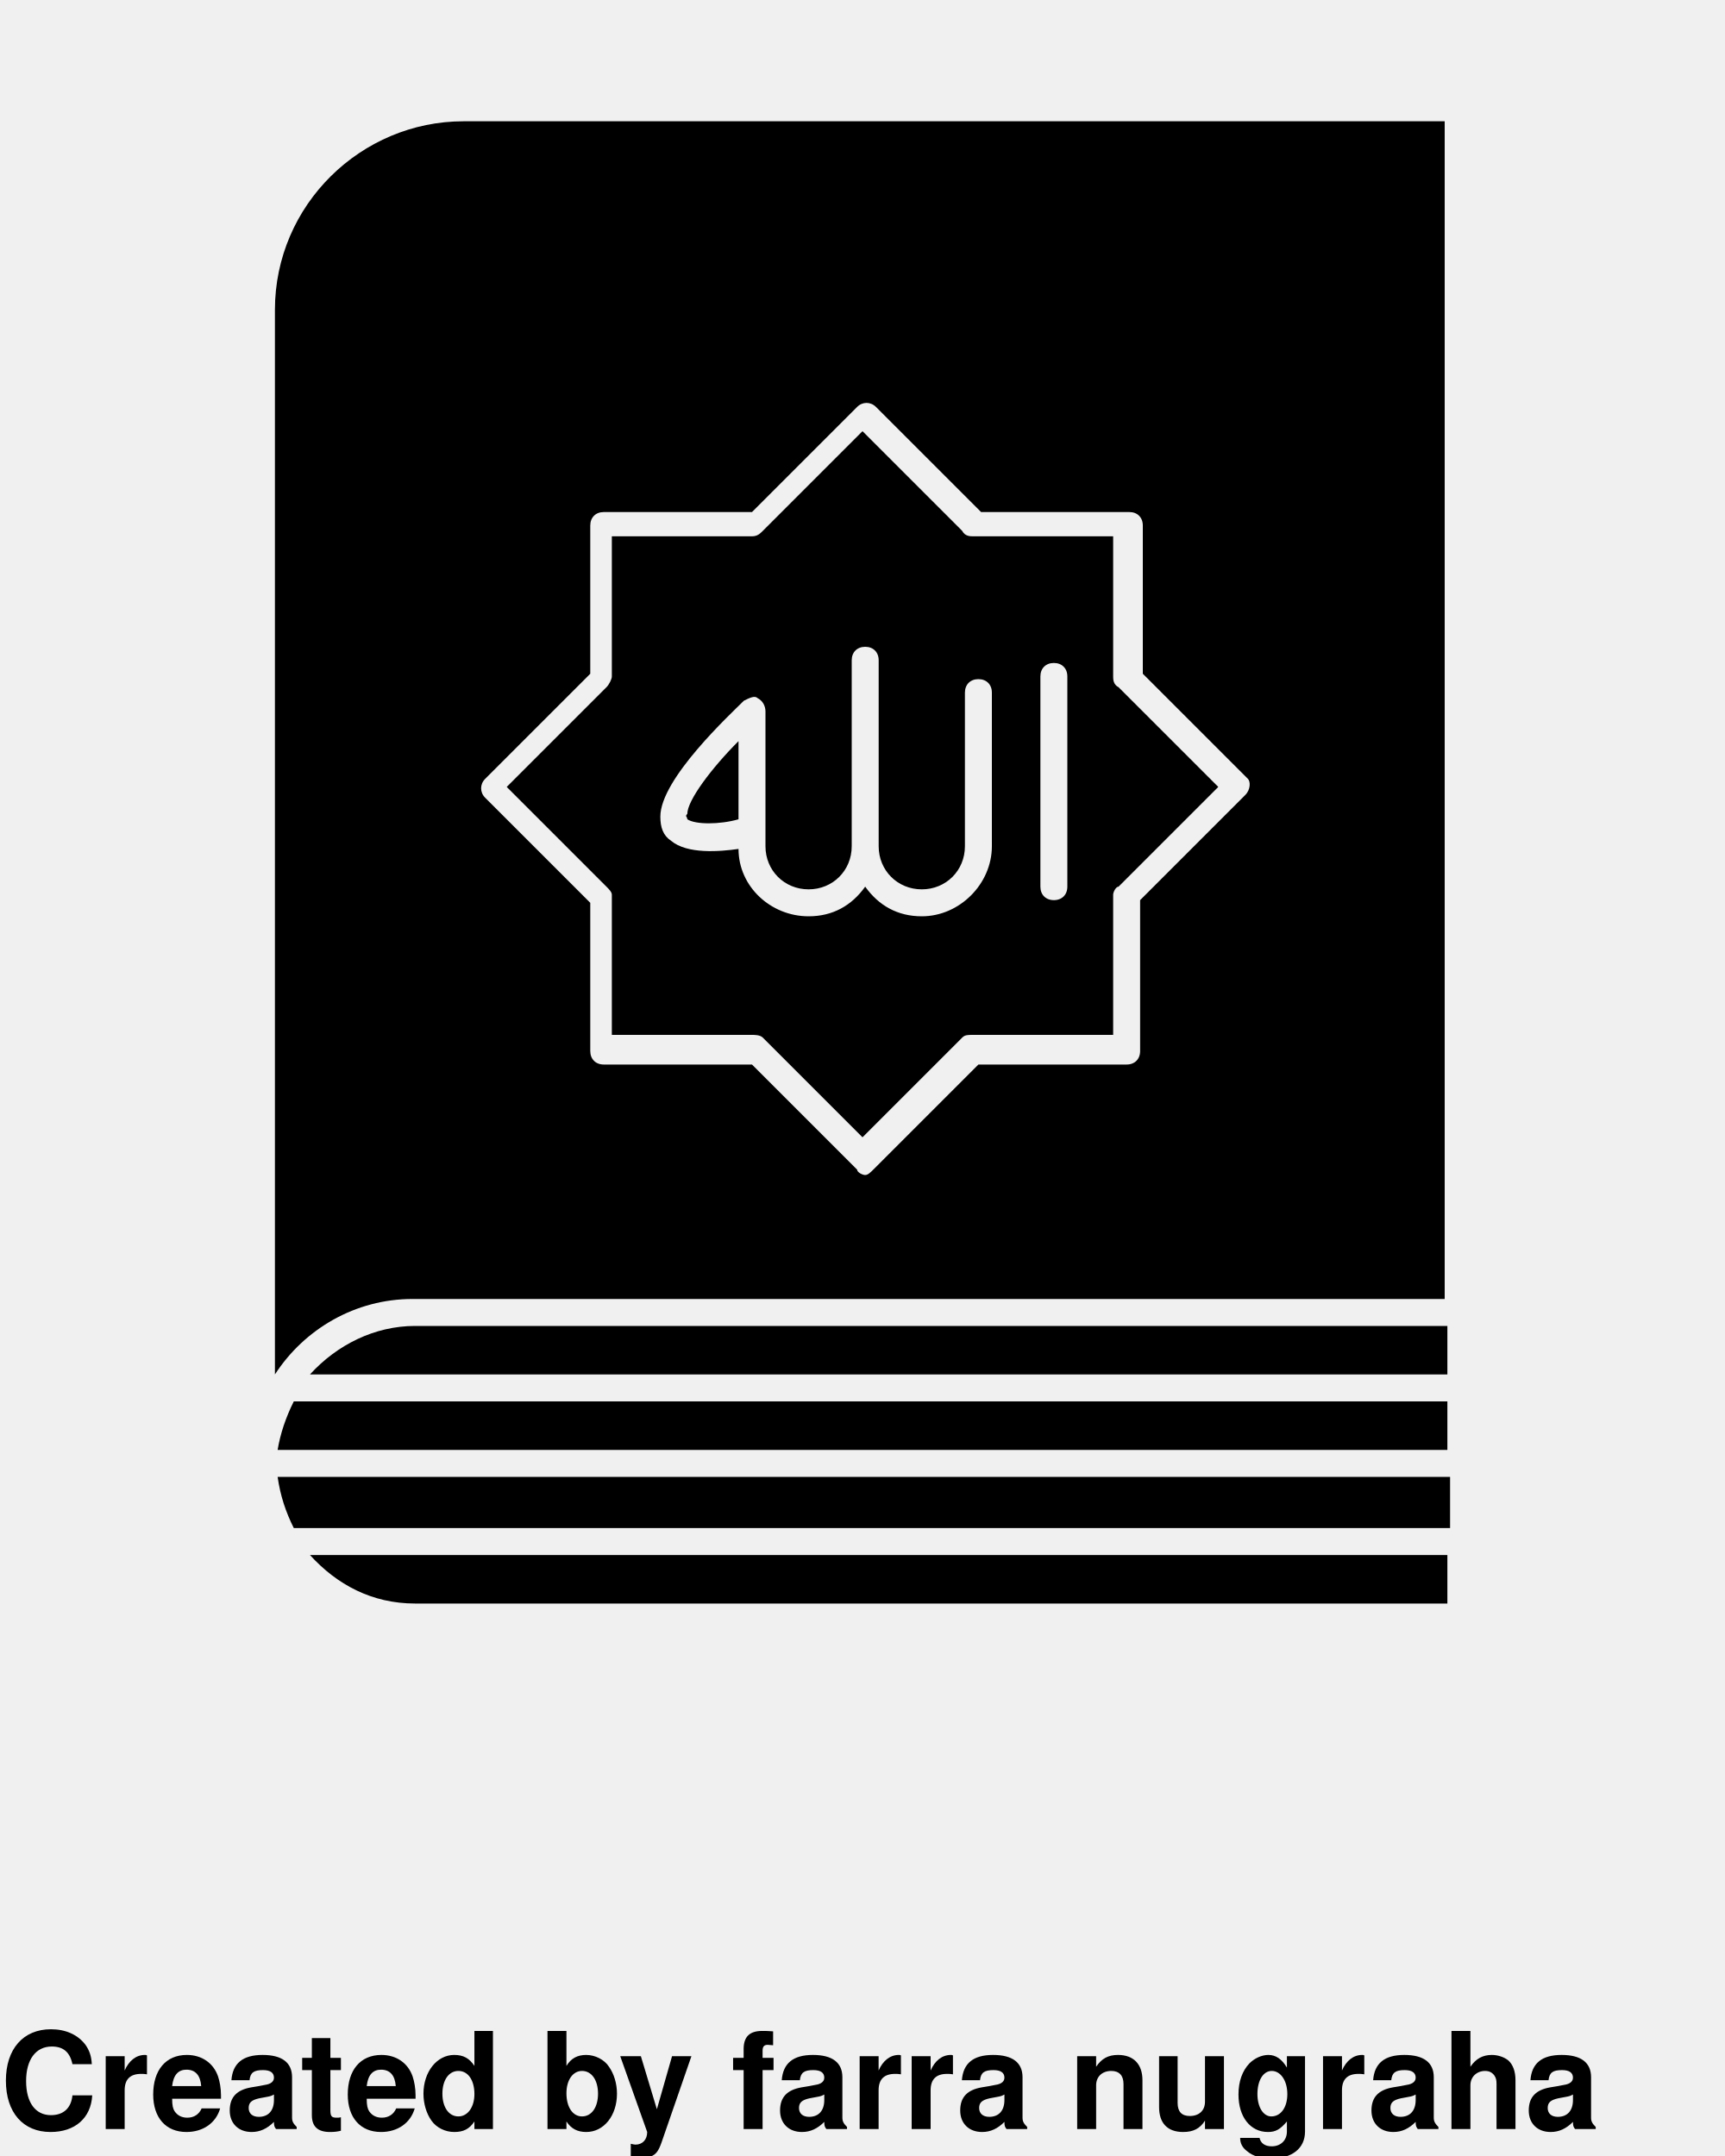
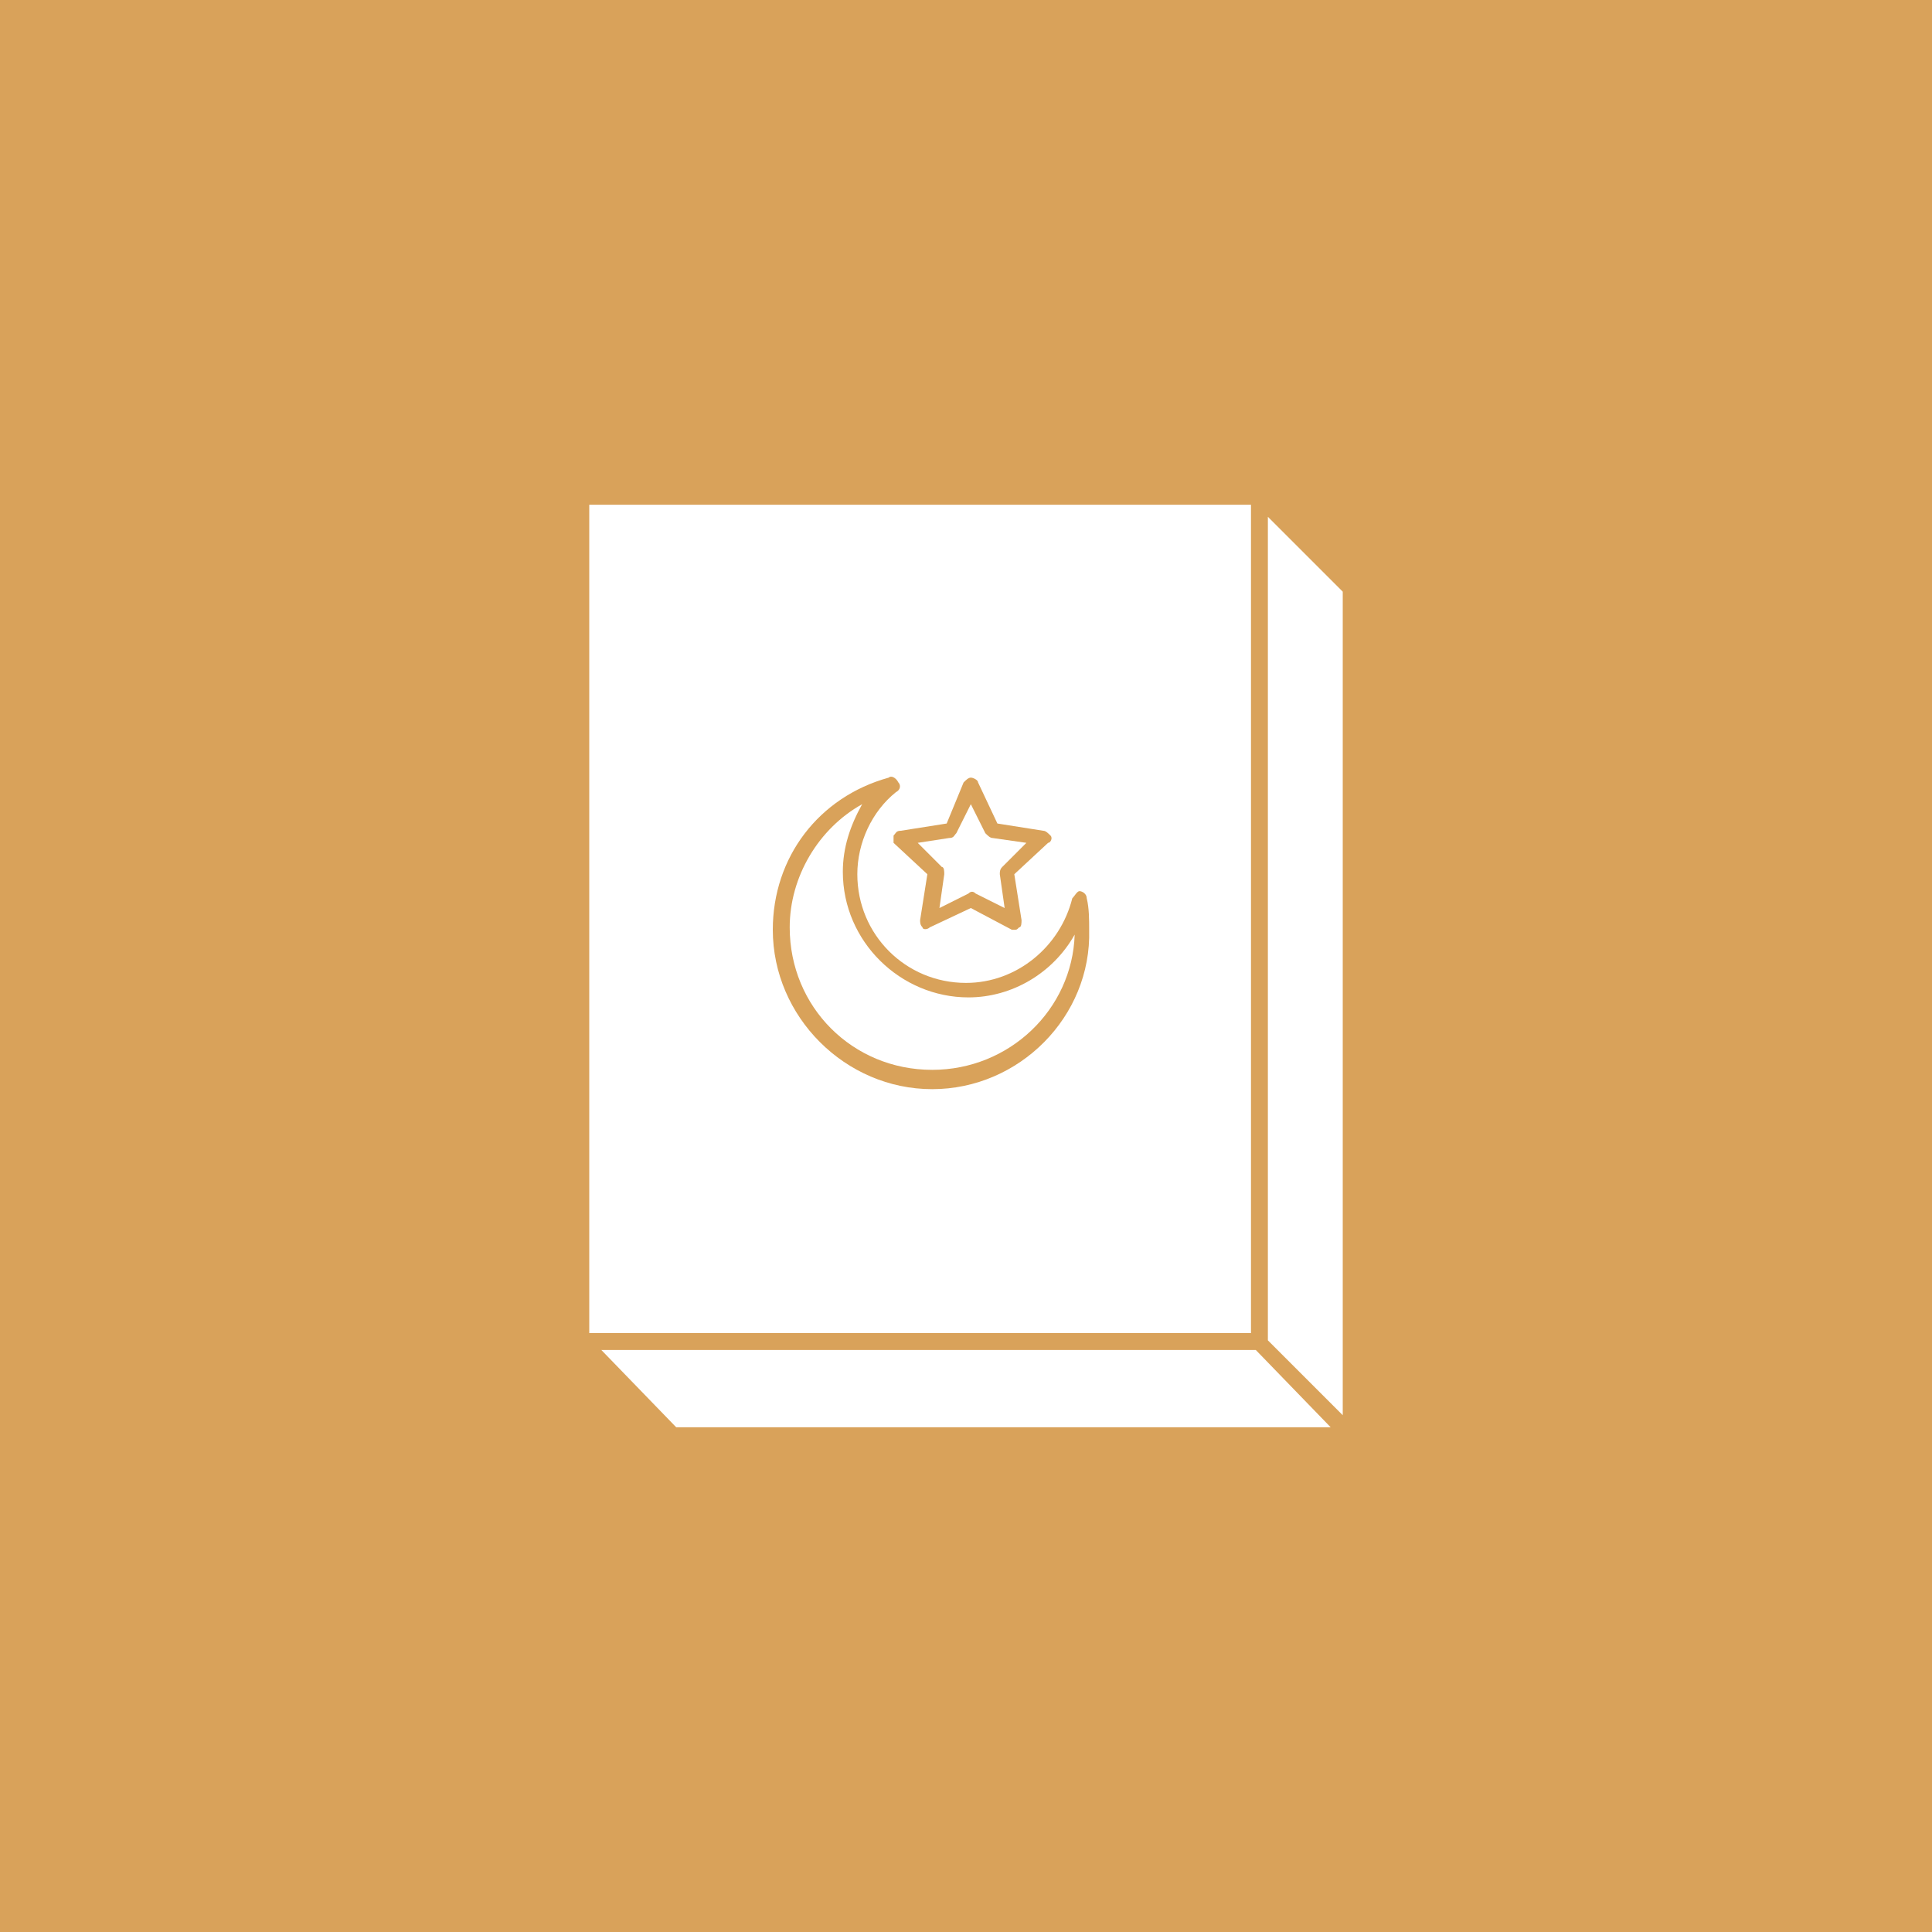
- <svg xmlns="http://www.w3.org/2000/svg" version="1.1" x="0px" y="0px" viewBox="0 0 64 80" style="enable-background:new 0 0 64 64;" xml:space="preserve">
+ <svg xmlns="http://www.w3.org/2000/svg" version="1.1" id="Layer_1" x="0px" y="0px" viewBox="0 0 80 80" style="enable-background:new 0 0 80 80;" xml:space="preserve">
+   <style type="text/css">
+ 	.st0{fill:#D9A25A;}
+ 	.st1{display:none;}
+ 	.st2{display:inline;}
+ 	.st3{fill:#FFFFFF;}
+ </style>
+   <rect class="st0" width="80" height="80" />
+   <g class="st1">
+     <g class="st2">
+       <path class="st3" d="M25,55H55v-1.2H25.5C25.3,54.2,25.1,54.6,25,55z" />
+       <path class="st3" d="M25.9,53.1H55v-1.2H28.6C27.5,51.9,26.6,52.3,25.9,53.1z" />
+       <path class="st3" d="M28.6,58.9H55v-1.2H25.9C26.6,58.5,27.5,58.9,28.6,58.9z" />
+       <path class="st3" d="M25.5,57H55v-1.3H25C25.1,56.2,25.3,56.6,25.5,57z" />
+       <path class="st3" d="M35.5,38.9c0.2,0.1,0.8,0.1,1.3,0v-2c-0.7,0.7-1.3,1.5-1.3,1.9C35.5,38.8,35.5,38.8,35.5,38.9z" />
+       <path class="st3" d="M29.8,21.1c-2.6,0-4.8,2.1-4.8,4.8v27.2c0.8-1.2,2.1-1.9,3.5-1.9h26.4V21.1H29.8z M49.8,38.3L47.1,41v3.9    c0,0.2-0.1,0.3-0.3,0.3H43l-2.7,2.7c-0.1,0.1-0.1,0.1-0.2,0.1s-0.2-0.1-0.2-0.1l-2.7-2.7h-3.8c-0.2,0-0.3-0.1-0.3-0.3V41l-2.7-2.7    c-0.1-0.1-0.1-0.3,0-0.5l2.7-2.7v-3.8c0-0.2,0.1-0.3,0.3-0.3h3.8l2.7-2.7c0.1-0.1,0.3-0.1,0.5,0L43,31h3.8c0.2,0,0.3,0.1,0.3,0.3    v3.8l2.7,2.7C49.9,37.9,49.9,38.1,49.8,38.3z" />
+       <path class="st3" d="M46.4,35.2v-3.6h-3.6c-0.1,0-0.2,0-0.3-0.1L40,29l-2.5,2.5c-0.1,0.1-0.1,0.1-0.3,0.1h-3.6v3.6    c0,0.1-0.1,0.2-0.1,0.3l-2.5,2.5l2.5,2.5c0.1,0.1,0.1,0.1,0.1,0.2v3.6h3.6c0.1,0,0.2,0,0.3,0.1L40,47l2.5-2.5    c0.1-0.1,0.1-0.1,0.3-0.1h3.6v-3.6c0-0.1,0.1-0.2,0.1-0.2l2.5-2.5l-2.5-2.5C46.4,35.5,46.4,35.3,46.4,35.2z M43.3,39.6    c0,1-0.8,1.8-1.8,1.8c-0.6,0-1.1-0.3-1.4-0.8c-0.3,0.5-0.8,0.8-1.4,0.8c-1,0-1.8-0.8-1.8-1.7c-0.5,0.1-1.3,0.1-1.7-0.2    c-0.2-0.1-0.3-0.3-0.3-0.6c0-1,1.8-2.6,2.1-3c0.1-0.1,0.3-0.1,0.3-0.1c0.1,0.1,0.2,0.2,0.2,0.3v3.1l0,0v0.3c0,0.6,0.5,1.1,1.1,1.1    s1.1-0.5,1.1-1.1v-4.8c0-0.2,0.1-0.3,0.3-0.3s0.3,0.1,0.3,0.3v4.8c0,0.6,0.5,1.1,1.1,1.1c0.6,0,1.1-0.5,1.1-1.1v-3.9    c0-0.2,0.1-0.3,0.3-0.3s0.3,0.1,0.3,0.3C43.3,35.7,43.3,39.6,43.3,39.6z M45.2,40.6c0,0.2-0.1,0.3-0.3,0.3s-0.3-0.1-0.3-0.3v-5.4    c0-0.2,0.1-0.3,0.3-0.3s0.3,0.1,0.3,0.3V40.6z" />
+     </g>
+   </g>
+   <g class="st1">
+     <g class="st2">
+       <polygon class="st3" points="45.3,54.2 49.2,58.9 54.1,58.9 48.9,52.6   " />
+       <path class="st3" d="M57.7,23.9v20.1c0,0.2-0.1,0.3-0.2,0.4l-17.3,7.9c-0.1,0.1-0.2,0.1-0.3,0l-17.3-8c-0.2-0.1-0.2-0.2-0.2-0.4    V23.9l-3.7-1.6v24L40,55.6l21.4-9.2v-24L57.7,23.9z" />
+       <polygon class="st3" points="25.9,58.9 30.8,58.9 34.7,54.2 31.1,52.6   " />
+       <path class="st3" d="M39.6,28.7l-16.6-7.6v22.7l16.6,7.6V28.7z M38.1,48.6c-0.1,0.2-0.2,0.2-0.4,0.2c-0.1,0-0.1,0-0.2,0L24.8,43    c-0.2-0.1-0.3-0.3-0.2-0.5c0.1-0.2,0.3-0.3,0.5-0.2L37.9,48C38.1,48.1,38.1,48.4,38.1,48.6z M38.1,46.3c-0.1,0.2-0.2,0.2-0.4,0.2    c-0.1,0-0.1,0-0.2,0l-12.7-5.9c-0.2-0.1-0.3-0.3-0.2-0.5c0.1-0.2,0.3-0.3,0.5-0.2l12.7,5.8C38.1,45.9,38.1,46.1,38.1,46.3z     M38.1,44.1c-0.1,0.2-0.2,0.2-0.4,0.2c-0.1,0-0.1,0-0.2,0l-12.7-5.8c-0.2-0.1-0.3-0.3-0.2-0.5c0.1-0.2,0.3-0.3,0.5-0.2l12.7,5.8    C38.1,43.6,38.1,43.8,38.1,44.1z M38.1,41.8c-0.1,0.2-0.2,0.2-0.4,0.2c-0.1,0-0.1,0-0.2,0l-12.7-5.8c-0.2-0.1-0.3-0.3-0.2-0.5    c0.1-0.2,0.3-0.3,0.5-0.2l12.7,5.8C38.1,41.4,38.1,41.6,38.1,41.8z M38.1,39.6c-0.1,0.2-0.2,0.2-0.4,0.2c-0.1,0-0.1,0-0.2-0.1    l-12.7-5.8c-0.2-0.1-0.3-0.3-0.2-0.5c0.1-0.2,0.3-0.3,0.5-0.2L37.9,39C38.1,39.1,38.1,39.3,38.1,39.6z M38.1,37.3    c-0.1,0.2-0.2,0.2-0.4,0.2c-0.1,0-0.1,0-0.2,0l-12.7-5.8c-0.2-0.1-0.3-0.3-0.2-0.5c0.1-0.2,0.3-0.3,0.5-0.2l12.6,5.8    C38.1,36.9,38.1,37.1,38.1,37.3z M38.1,35.1c-0.1,0.2-0.2,0.2-0.4,0.2c-0.1,0-0.1,0-0.2,0l-12.7-5.8c-0.2-0.1-0.3-0.3-0.2-0.5    c0.1-0.2,0.3-0.3,0.5-0.2l12.7,5.8C38.1,34.7,38.1,34.8,38.1,35.1z M38.1,32.8C38,33,37.8,33,37.7,33c-0.1,0-0.1,0-0.2,0    l-12.7-5.8c-0.2-0.1-0.3-0.3-0.2-0.5c0.1-0.2,0.3-0.3,0.5-0.2l12.7,5.8C38.1,32.3,38.1,32.6,38.1,32.8z M38.1,30.6    c-0.1,0.2-0.2,0.2-0.4,0.2c-0.1,0-0.1,0-0.2,0L24.8,25c-0.2-0.1-0.3-0.3-0.2-0.5c0.1-0.2,0.3-0.3,0.5-0.2L37.9,30    C38.1,30.2,38.1,30.4,38.1,30.6z" />
+       <path class="st3" d="M56.9,21.1l-16.6,7.6v22.8l16.6-7.7V21.1z M55.2,42.9l-12.7,5.8c-0.1,0-0.1,0-0.2,0c-0.2,0-0.3-0.1-0.4-0.2    c-0.1-0.2,0-0.4,0.2-0.5l12.7-5.8c0.2-0.1,0.4,0,0.5,0.2C55.5,42.6,55.4,42.8,55.2,42.9z M55.2,40.7l-12.7,5.8c-0.1,0-0.1,0-0.2,0    c-0.2,0-0.3-0.1-0.4-0.2c-0.1-0.2,0-0.4,0.2-0.5l12.7-5.8c0.2-0.1,0.4,0,0.5,0.2C55.5,40.3,55.4,40.6,55.2,40.7z M55.2,38.4    l-12.7,5.8c-0.1,0-0.1,0-0.2,0c-0.2,0-0.3-0.1-0.4-0.2c-0.1-0.2,0-0.5,0.2-0.5l12.7-5.8c0.2-0.1,0.4,0,0.5,0.2    S55.4,38.3,55.2,38.4z M55.2,36.2L42.5,42c-0.1,0-0.1,0-0.2,0c-0.2,0-0.3-0.1-0.4-0.2c-0.1-0.2,0-0.4,0.2-0.5l12.7-5.8    c0.2-0.1,0.4,0,0.5,0.2C55.5,35.8,55.4,36.1,55.2,36.2z M55.2,33.9l-12.7,5.8c-0.1,0-0.1,0.1-0.2,0.1c-0.2,0-0.3-0.1-0.4-0.2    c-0.1-0.2,0-0.4,0.2-0.5l12.7-5.8c0.2-0.1,0.4,0,0.5,0.2C55.5,33.6,55.4,33.8,55.2,33.9z M55.2,31.6l-12.7,5.8c-0.1,0-0.1,0-0.2,0    c-0.2,0-0.3-0.1-0.4-0.2c-0.1-0.2,0-0.4,0.2-0.5l12.7-5.8c0.2-0.1,0.4,0,0.5,0.2C55.5,31.3,55.4,31.6,55.2,31.6z M55.2,29.4    l-12.7,5.8c-0.1,0-0.1,0-0.2,0c-0.2,0-0.3-0.1-0.4-0.2c-0.1-0.2,0-0.4,0.2-0.5l12.7-5.8c0.2-0.1,0.4,0,0.5,0.2    C55.5,29.1,55.4,29.3,55.2,29.4z M55.2,27.1L42.5,33c-0.1,0-0.1,0-0.2,0c-0.2,0-0.3-0.1-0.4-0.2c-0.1-0.2,0-0.4,0.2-0.5l12.7-5.8    c0.2-0.1,0.4,0,0.5,0.2C55.5,26.8,55.4,27.1,55.2,27.1z M55.2,24.9l-12.7,5.8c-0.1,0-0.1,0-0.2,0c-0.2,0-0.3-0.1-0.4-0.2    c-0.1-0.2,0-0.4,0.2-0.5l12.7-5.8c0.2-0.1,0.4,0,0.5,0.2C55.5,24.6,55.4,24.8,55.2,24.9z" />
+     </g>
+   </g>
  <g>
    <g>
-       <path d="M10.3,53.8h43.4V52H10.9C10.6,52.6,10.4,53.2,10.3,53.8z" />
-       <path d="M11.5,51h42.2v-1.8H15.4C13.9,49.2,12.5,49.9,11.5,51z" />
-       <path d="M15.4,59.5h38.3v-1.8H11.5C12.5,58.8,13.8,59.5,15.4,59.5z" />
-       <path d="M10.9,56.7h42.9v-1.9H10.3C10.4,55.5,10.6,56.1,10.9,56.7z" />
-       <path d="M25.5,30.4c0.3,0.2,1.2,0.2,1.9,0v-2.9c-1,1-1.9,2.2-1.9,2.7C25.4,30.3,25.5,30.3,25.5,30.4z" />
-       <path d="M17.2,4.5c-3.8,0-7,3.1-7,7V51c1.1-1.7,3-2.8,5.1-2.8h38.3V4.5H17.2z M46.2,29.5l-3.9,3.9V39c0,0.3-0.2,0.5-0.5,0.5h-5.5    l-3.9,3.9c-0.1,0.1-0.2,0.2-0.3,0.2s-0.3-0.1-0.3-0.2l-3.9-3.9h-5.5c-0.3,0-0.5-0.2-0.5-0.5v-5.5l-3.9-3.9c-0.2-0.2-0.2-0.5,0-0.7    l3.9-3.9v-5.5c0-0.3,0.2-0.5,0.5-0.5h5.5l3.9-3.9c0.2-0.2,0.5-0.2,0.7,0l3.9,3.9h5.5c0.3,0,0.5,0.2,0.5,0.5v5.5l3.9,3.9    C46.4,29,46.4,29.3,46.2,29.5z" />
-       <path d="M41.3,25.1v-5.2h-5.2c-0.1,0-0.3,0-0.4-0.2L32,16l-3.7,3.7c-0.1,0.1-0.2,0.2-0.4,0.2h-5.2v5.2c0,0.1-0.1,0.3-0.2,0.4    l-3.7,3.7l3.7,3.7c0.1,0.1,0.2,0.2,0.2,0.3v5.2h5.2c0.1,0,0.3,0,0.4,0.1l3.7,3.7l3.7-3.7c0.1-0.1,0.2-0.1,0.4-0.1h5.2v-5.2    c0-0.1,0.1-0.3,0.2-0.3l3.7-3.7l-3.7-3.7C41.3,25.4,41.3,25.2,41.3,25.1z M36.8,31.4c0,1.4-1.2,2.6-2.6,2.6    c-0.9,0-1.6-0.4-2.1-1.1C31.6,33.6,30.9,34,30,34c-1.4,0-2.6-1.1-2.6-2.5c-0.7,0.1-1.9,0.2-2.5-0.3c-0.3-0.2-0.4-0.5-0.4-0.9    c0-1.4,2.6-3.8,3.1-4.3c0.2-0.1,0.4-0.2,0.5-0.1c0.2,0.1,0.3,0.3,0.3,0.5v4.5c0,0,0,0,0,0v0.5c0,0.9,0.7,1.6,1.6,1.6    s1.6-0.7,1.6-1.6v-6.9c0-0.3,0.2-0.5,0.5-0.5c0.3,0,0.5,0.2,0.5,0.5v6.9c0,0.9,0.7,1.6,1.6,1.6c0.9,0,1.6-0.7,1.6-1.6v-5.7    c0-0.3,0.2-0.5,0.5-0.5c0.3,0,0.5,0.2,0.5,0.5V31.4z M39.6,32.9c0,0.3-0.2,0.5-0.5,0.5c-0.3,0-0.5-0.2-0.5-0.5v-7.8    c0-0.3,0.2-0.5,0.5-0.5c0.3,0,0.5,0.2,0.5,0.5V32.9z" />
+       <path class="st3" d="M51.8,20.9H24.4v34.3h27.4V20.9z M39.9,32.4c0.1-0.1,0.2-0.2,0.3-0.2c0.1,0,0.3,0.1,0.3,0.2l0.8,1.7l1.9,0.3    c0.1,0,0.2,0.1,0.3,0.2c0.1,0.1,0,0.3-0.1,0.3l-1.4,1.3l0.3,1.9c0,0.1,0,0.3-0.1,0.3c-0.1,0.1-0.1,0.1-0.2,0.1c-0.1,0-0.1,0-0.1,0    l-1.7-0.9l-1.7,0.8c-0.1,0.1-0.3,0.1-0.3,0c-0.1-0.1-0.1-0.2-0.1-0.3l0.3-1.9l-1.4-1.3C37,34.9,37,34.7,37,34.6    c0.1-0.1,0.1-0.2,0.3-0.2l1.9-0.3L39.9,32.4z M38.6,45.1c-3.6,0-6.6-3-6.6-6.6c0-3,1.9-5.5,4.8-6.3c0.1-0.1,0.3,0,0.4,0.2    c0.1,0.1,0.1,0.3-0.1,0.4c-1,0.8-1.6,2.1-1.6,3.4c0,2.5,2,4.5,4.5,4.5c2.1,0,3.9-1.5,4.4-3.5c0.1-0.1,0.2-0.3,0.3-0.3    c0.1,0,0.3,0.1,0.3,0.3c0.1,0.4,0.1,0.9,0.1,1.3C45.2,42.1,42.2,45.1,38.6,45.1z" />
+       <polygon class="st3" points="52.5,21.4 52.5,55.5 55.6,58.6 55.6,24.5   " />
+       <path class="st3" d="M39.1,36.2l-0.2,1.4l1.2-0.6c0.1-0.1,0.2-0.1,0.3,0l1.2,0.6l-0.2-1.4c0-0.1,0-0.2,0.1-0.3l1-1l-1.4-0.2    c-0.1,0-0.2-0.1-0.3-0.2l-0.6-1.2l-0.6,1.2c-0.1,0.1-0.1,0.2-0.3,0.2L38,34.9l1,1C39.1,35.9,39.1,36.1,39.1,36.2z" />
+       <polygon class="st3" points="24.9,55.9 28,59.1 55.1,59.1 52,55.9   " />
+       <path class="st3" d="M40.1,41.3c-2.8,0-5.2-2.3-5.2-5.2c0-1,0.3-1.9,0.8-2.8c-1.8,1-3,3-3,5.1c0,3.3,2.6,5.9,5.9,5.9    c3.2,0,5.8-2.5,5.9-5.6C43.6,40.3,41.9,41.3,40.1,41.3z" />
    </g>
  </g>
-   <text x="0" y="79" fill="#000000" font-size="5px" font-weight="bold" font-family="'Helvetica Neue', Helvetica, Arial-Unicode, Arial, Sans-serif">Created by farra nugraha</text>
-   <text x="0" y="84" fill="#000000" font-size="5px" font-weight="bold" font-family="'Helvetica Neue', Helvetica, Arial-Unicode, Arial, Sans-serif">from the Noun Project</text>
</svg>
